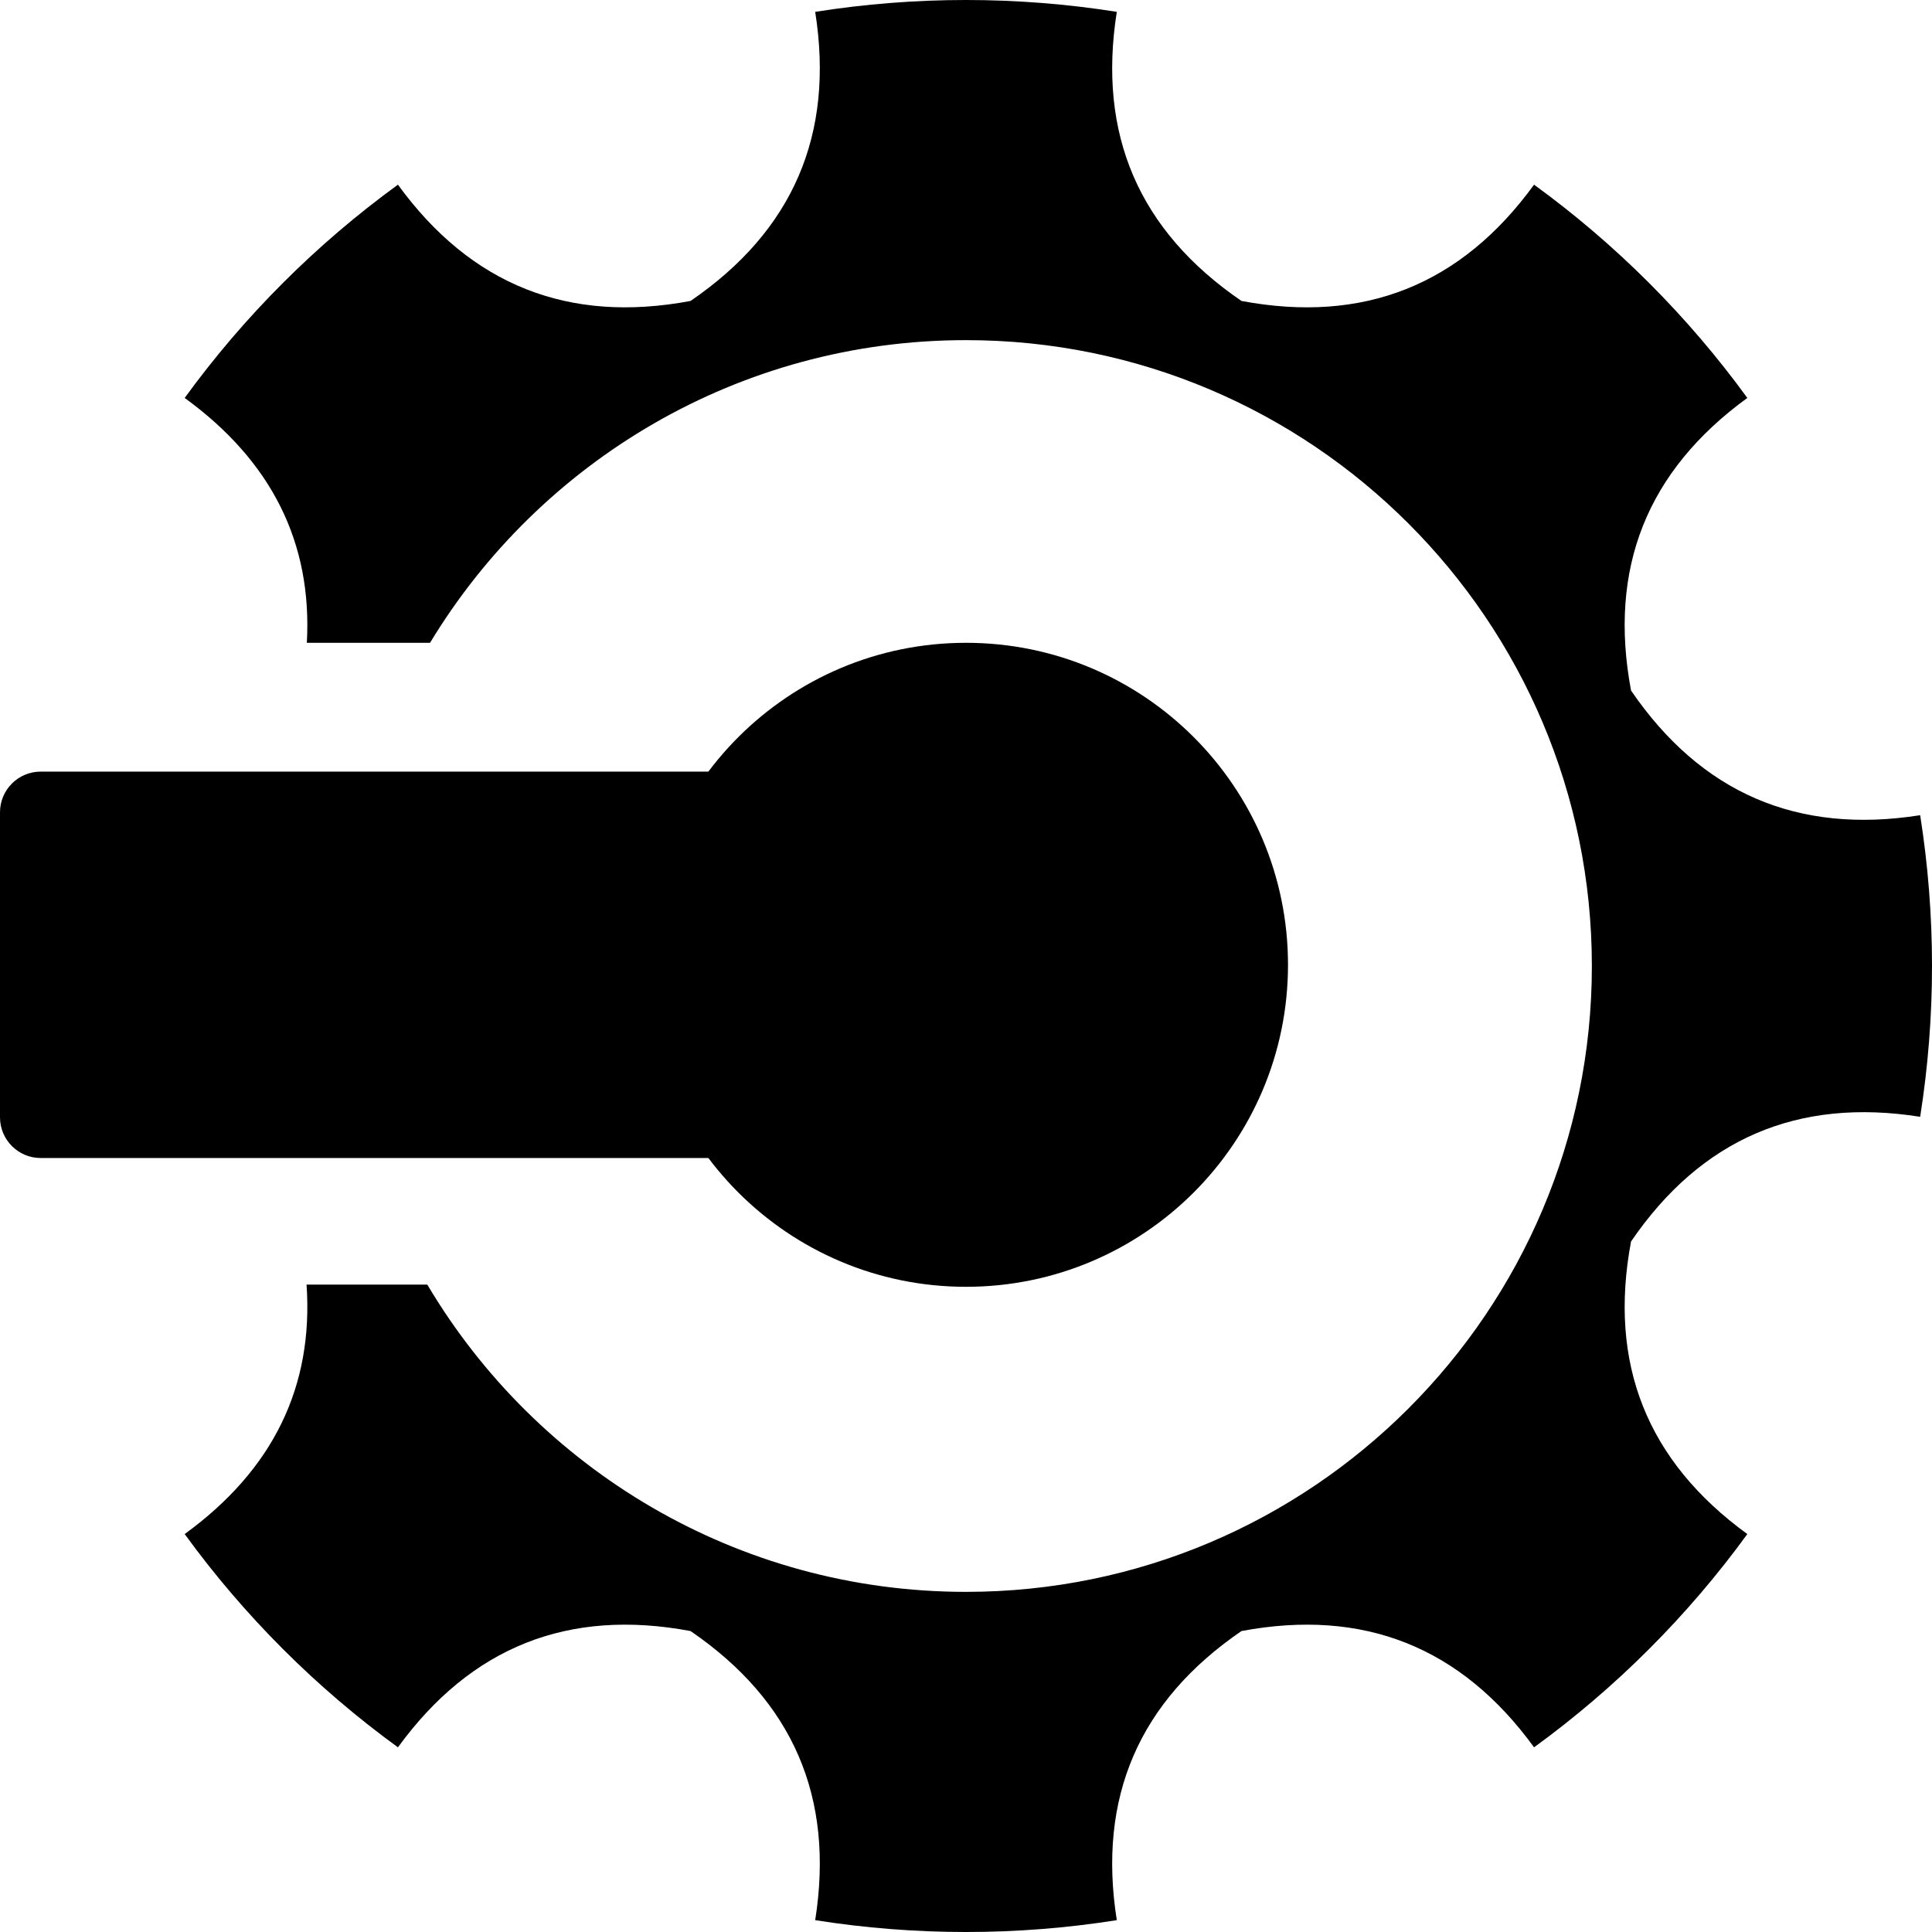
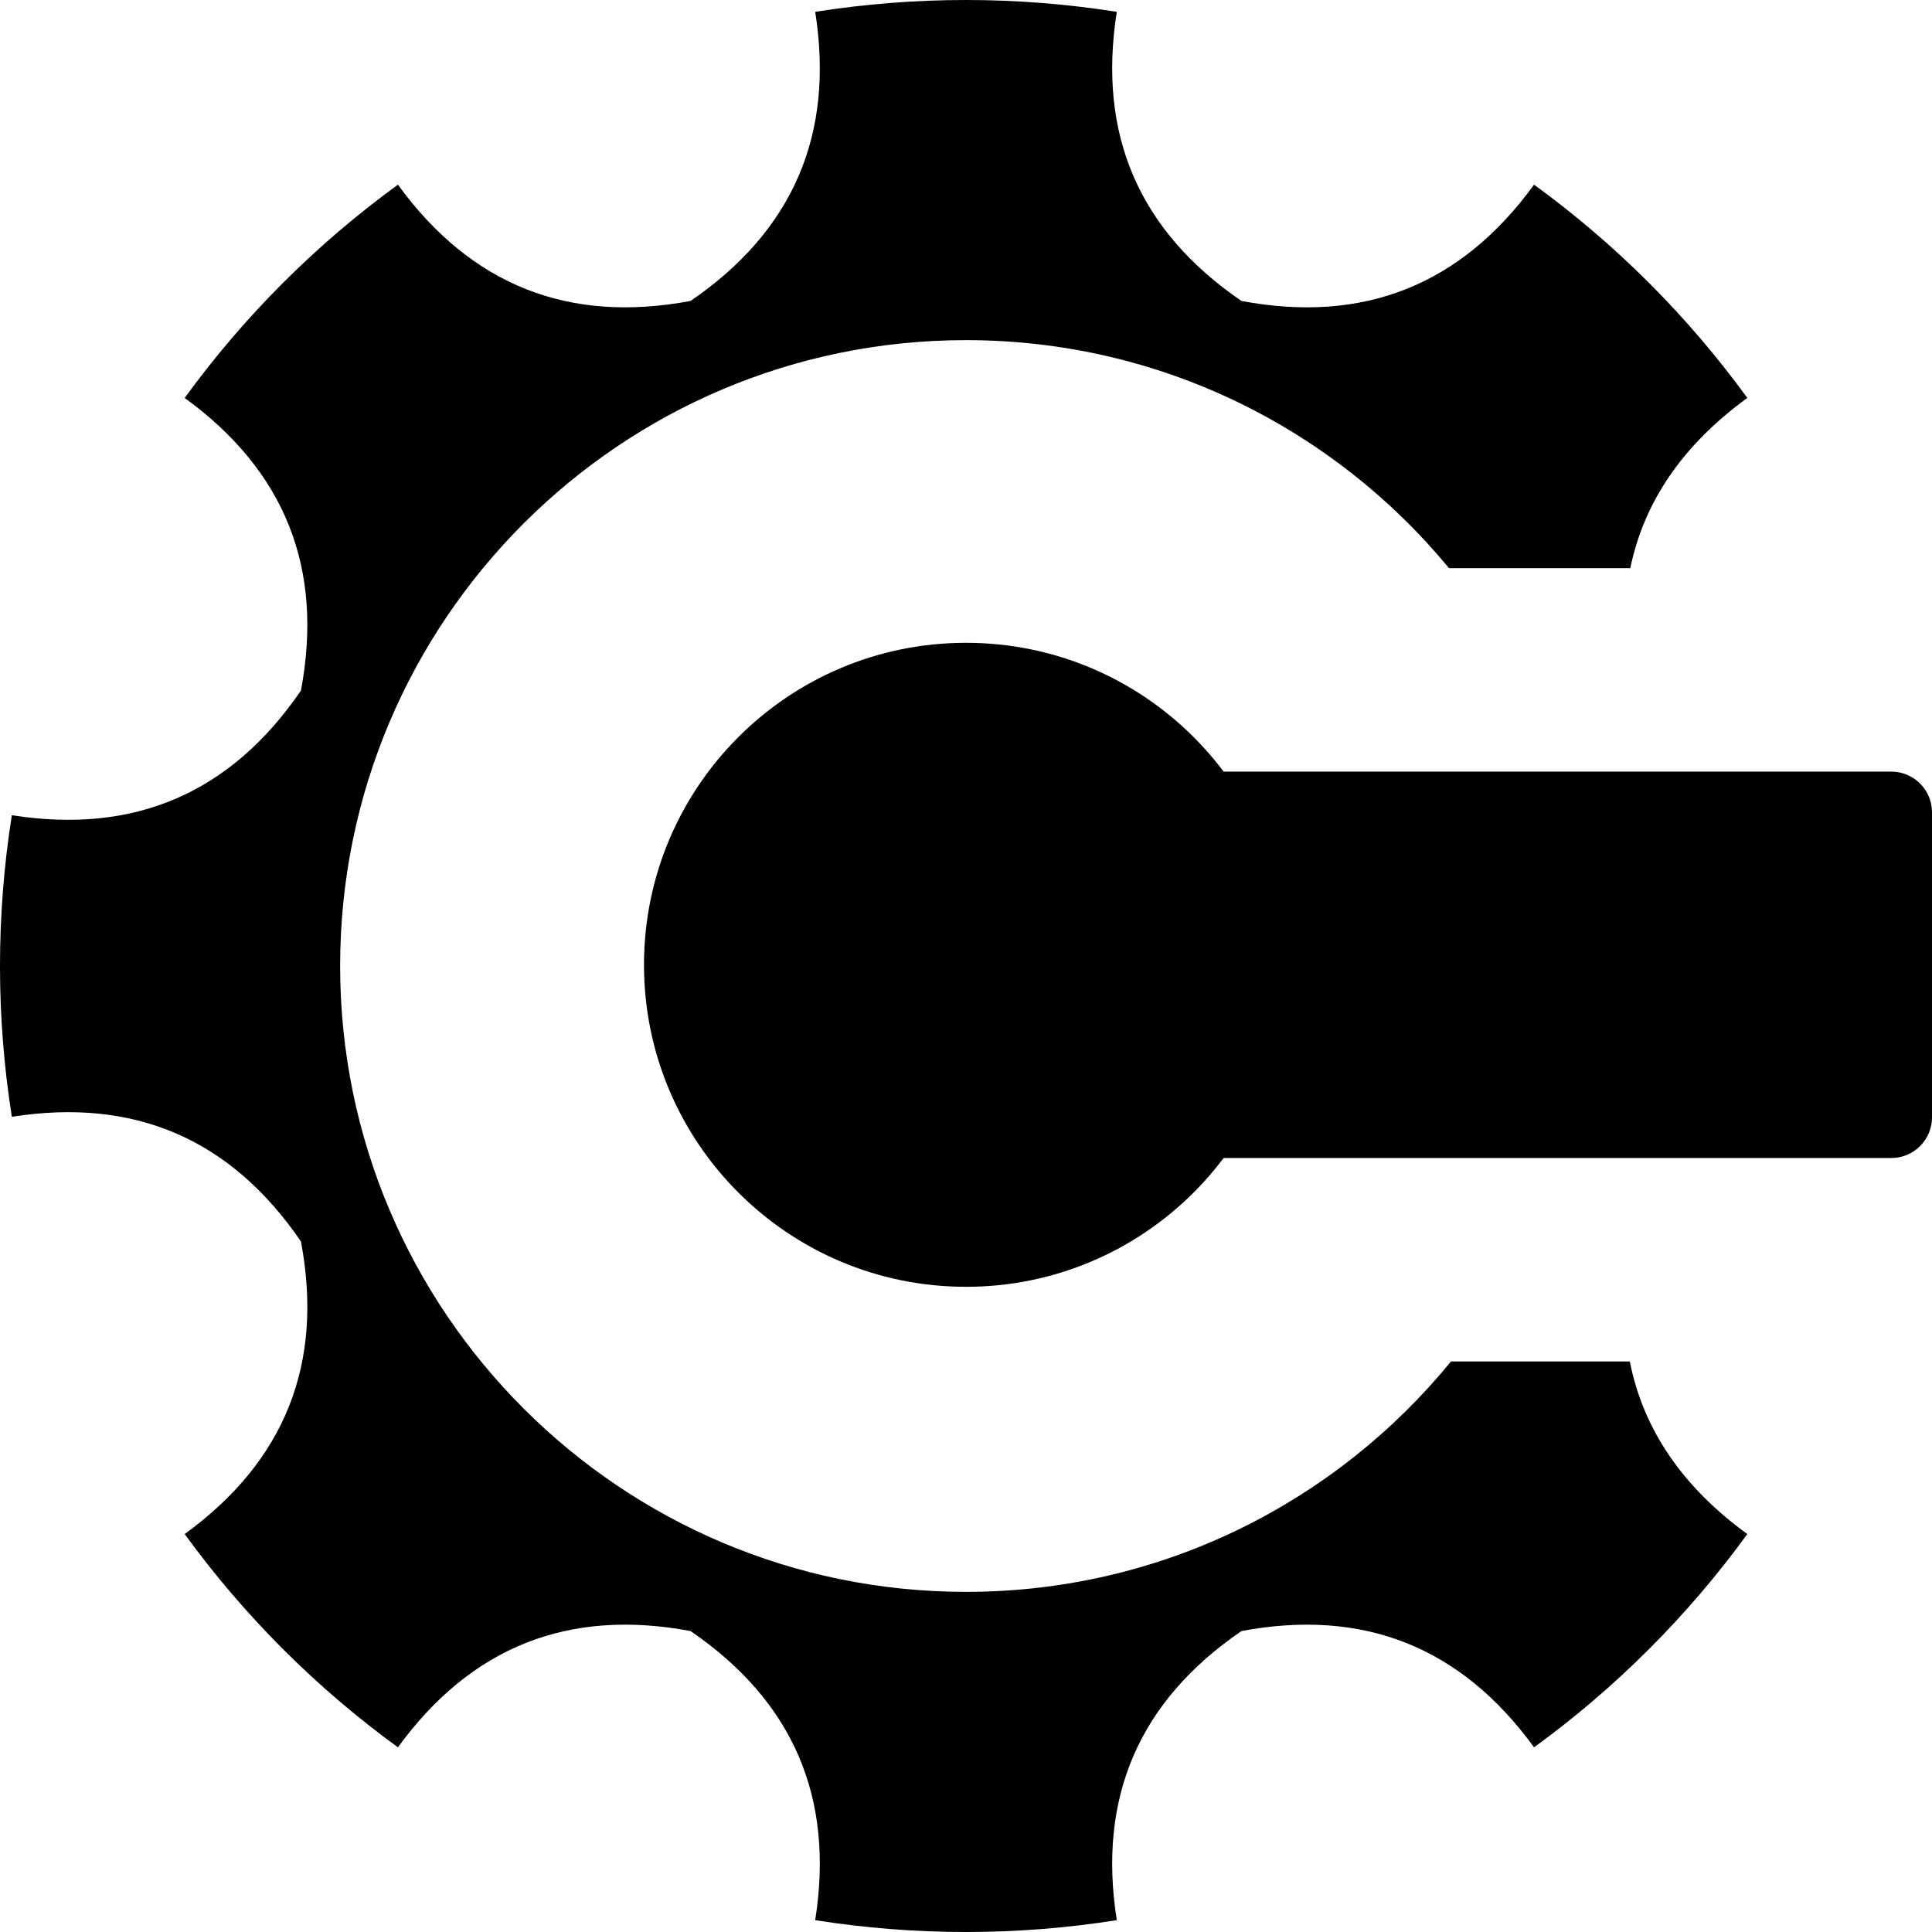
<svg xmlns="http://www.w3.org/2000/svg" viewBox="0 0 1500 1500" fill-rule="evenodd" clip-rule="evenodd" stroke-linejoin="round" stroke-miterlimit="2">
-   <circle cx="540" cy="540" r="284.536" transform="rotate(-180 612.23 611.764) scale(.87862)" />
-   <path d="M238.232 499.073c4.295-77.651-27.322-141.017-94.849-190.113A750.007 750.007 0 01308.96 143.383c56.692 77.976 132.414 108.068 227.165 90.277 79.579-54.419 111.844-129.24 96.794-224.465a749.994 749.994 0 01234.161 0c-15.05 95.225 17.22 170.046 96.8 224.465 94.75 17.791 170.47-12.301 227.16-90.277a750.191 750.191 0 01165.58 165.577c-77.98 56.692-108.07 132.414-90.28 227.165 54.42 79.579 129.24 111.844 224.47 96.794a749.994 749.994 0 010 234.161c-95.23-15.05-170.05 17.22-224.47 96.8-17.79 94.75 12.3 170.47 90.28 227.16a750.376 750.376 0 01-165.58 165.58c-56.69-77.98-132.41-108.07-227.16-90.28-79.58 54.42-111.85 129.24-96.8 224.47a749.994 749.994 0 01-234.161 0c15.05-95.23-17.215-170.05-96.794-224.47-94.751-17.79-170.473 12.3-227.165 90.28a750.191 750.191 0 01-165.577-165.58c68.565-49.85 100.107-114.41 94.627-193.68h93.743c84.668 142.76 240.359 238.56 418.247 238.56 268.19 0 485.92-217.73 485.92-485.92 0-268.187-217.73-485.921-485.92-485.921-176.387 0-330.949 94.185-416.113 234.994h-95.655z" />
-   <path d="M-.001 867.487c0 17.436 14.155 31.592 31.59 31.592h576.365c78.397 0 142.045-63.65 142.045-142.045v-8.811c0-82.315-66.83-149.145-149.145-149.145H31.59c-17.436 0-31.591 14.156-31.591 31.592v236.817z" />
+   <circle cx="540" cy="540" r="284.536" transform="matrix(.87862 0 0 -.87862 275.544 1223.53)" />
+   <path d="M1500.001 867.487c0 17.436-14.155 31.592-31.59 31.592H892.045c-78.397 0-142.045-63.65-142.045-142.045v-8.811c0-82.315 66.83-149.145 149.145-149.145h569.264c17.436 0 31.591 14.156 31.591 31.592v236.817z" />
+   <path d="M1265.39 1057.04c10.35 52.64 40.76 97.31 91.23 134a750.376 750.376 0 01-165.58 165.58c-56.69-77.98-132.41-108.07-227.16-90.28-79.58 54.42-111.85 129.24-96.8 224.47a749.994 749.994 0 01-234.161 0c15.05-95.23-17.215-170.05-96.794-224.47-94.751-17.79-170.473 12.3-227.165 90.28a750.191 750.191 0 01-165.577-165.58c77.976-56.69 108.068-132.41 90.277-227.16-54.419-79.58-129.24-111.85-224.465-96.8a749.994 749.994 0 010-234.161c95.225 15.05 170.046-17.215 224.465-96.794 17.791-94.751-12.301-170.473-90.277-227.165A750.007 750.007 0 01308.96 143.383c56.692 77.976 132.414 108.068 227.165 90.277 79.579-54.419 111.844-129.24 96.794-224.465a749.994 749.994 0 01234.161 0c-15.05 95.225 17.22 170.046 96.8 224.465 94.75 17.791 170.47-12.301 227.16-90.277a750.191 750.191 0 01165.58 165.577c-49.88 36.262-80.16 80.309-90.86 132.148H1125c-89.18-108.097-224.1-177.029-375-177.029-268.187 0-485.921 217.734-485.921 485.921 0 268.19 217.734 485.92 485.921 485.92 151.77 0 287.39-69.73 376.53-178.88h138.86z" />
</svg>
